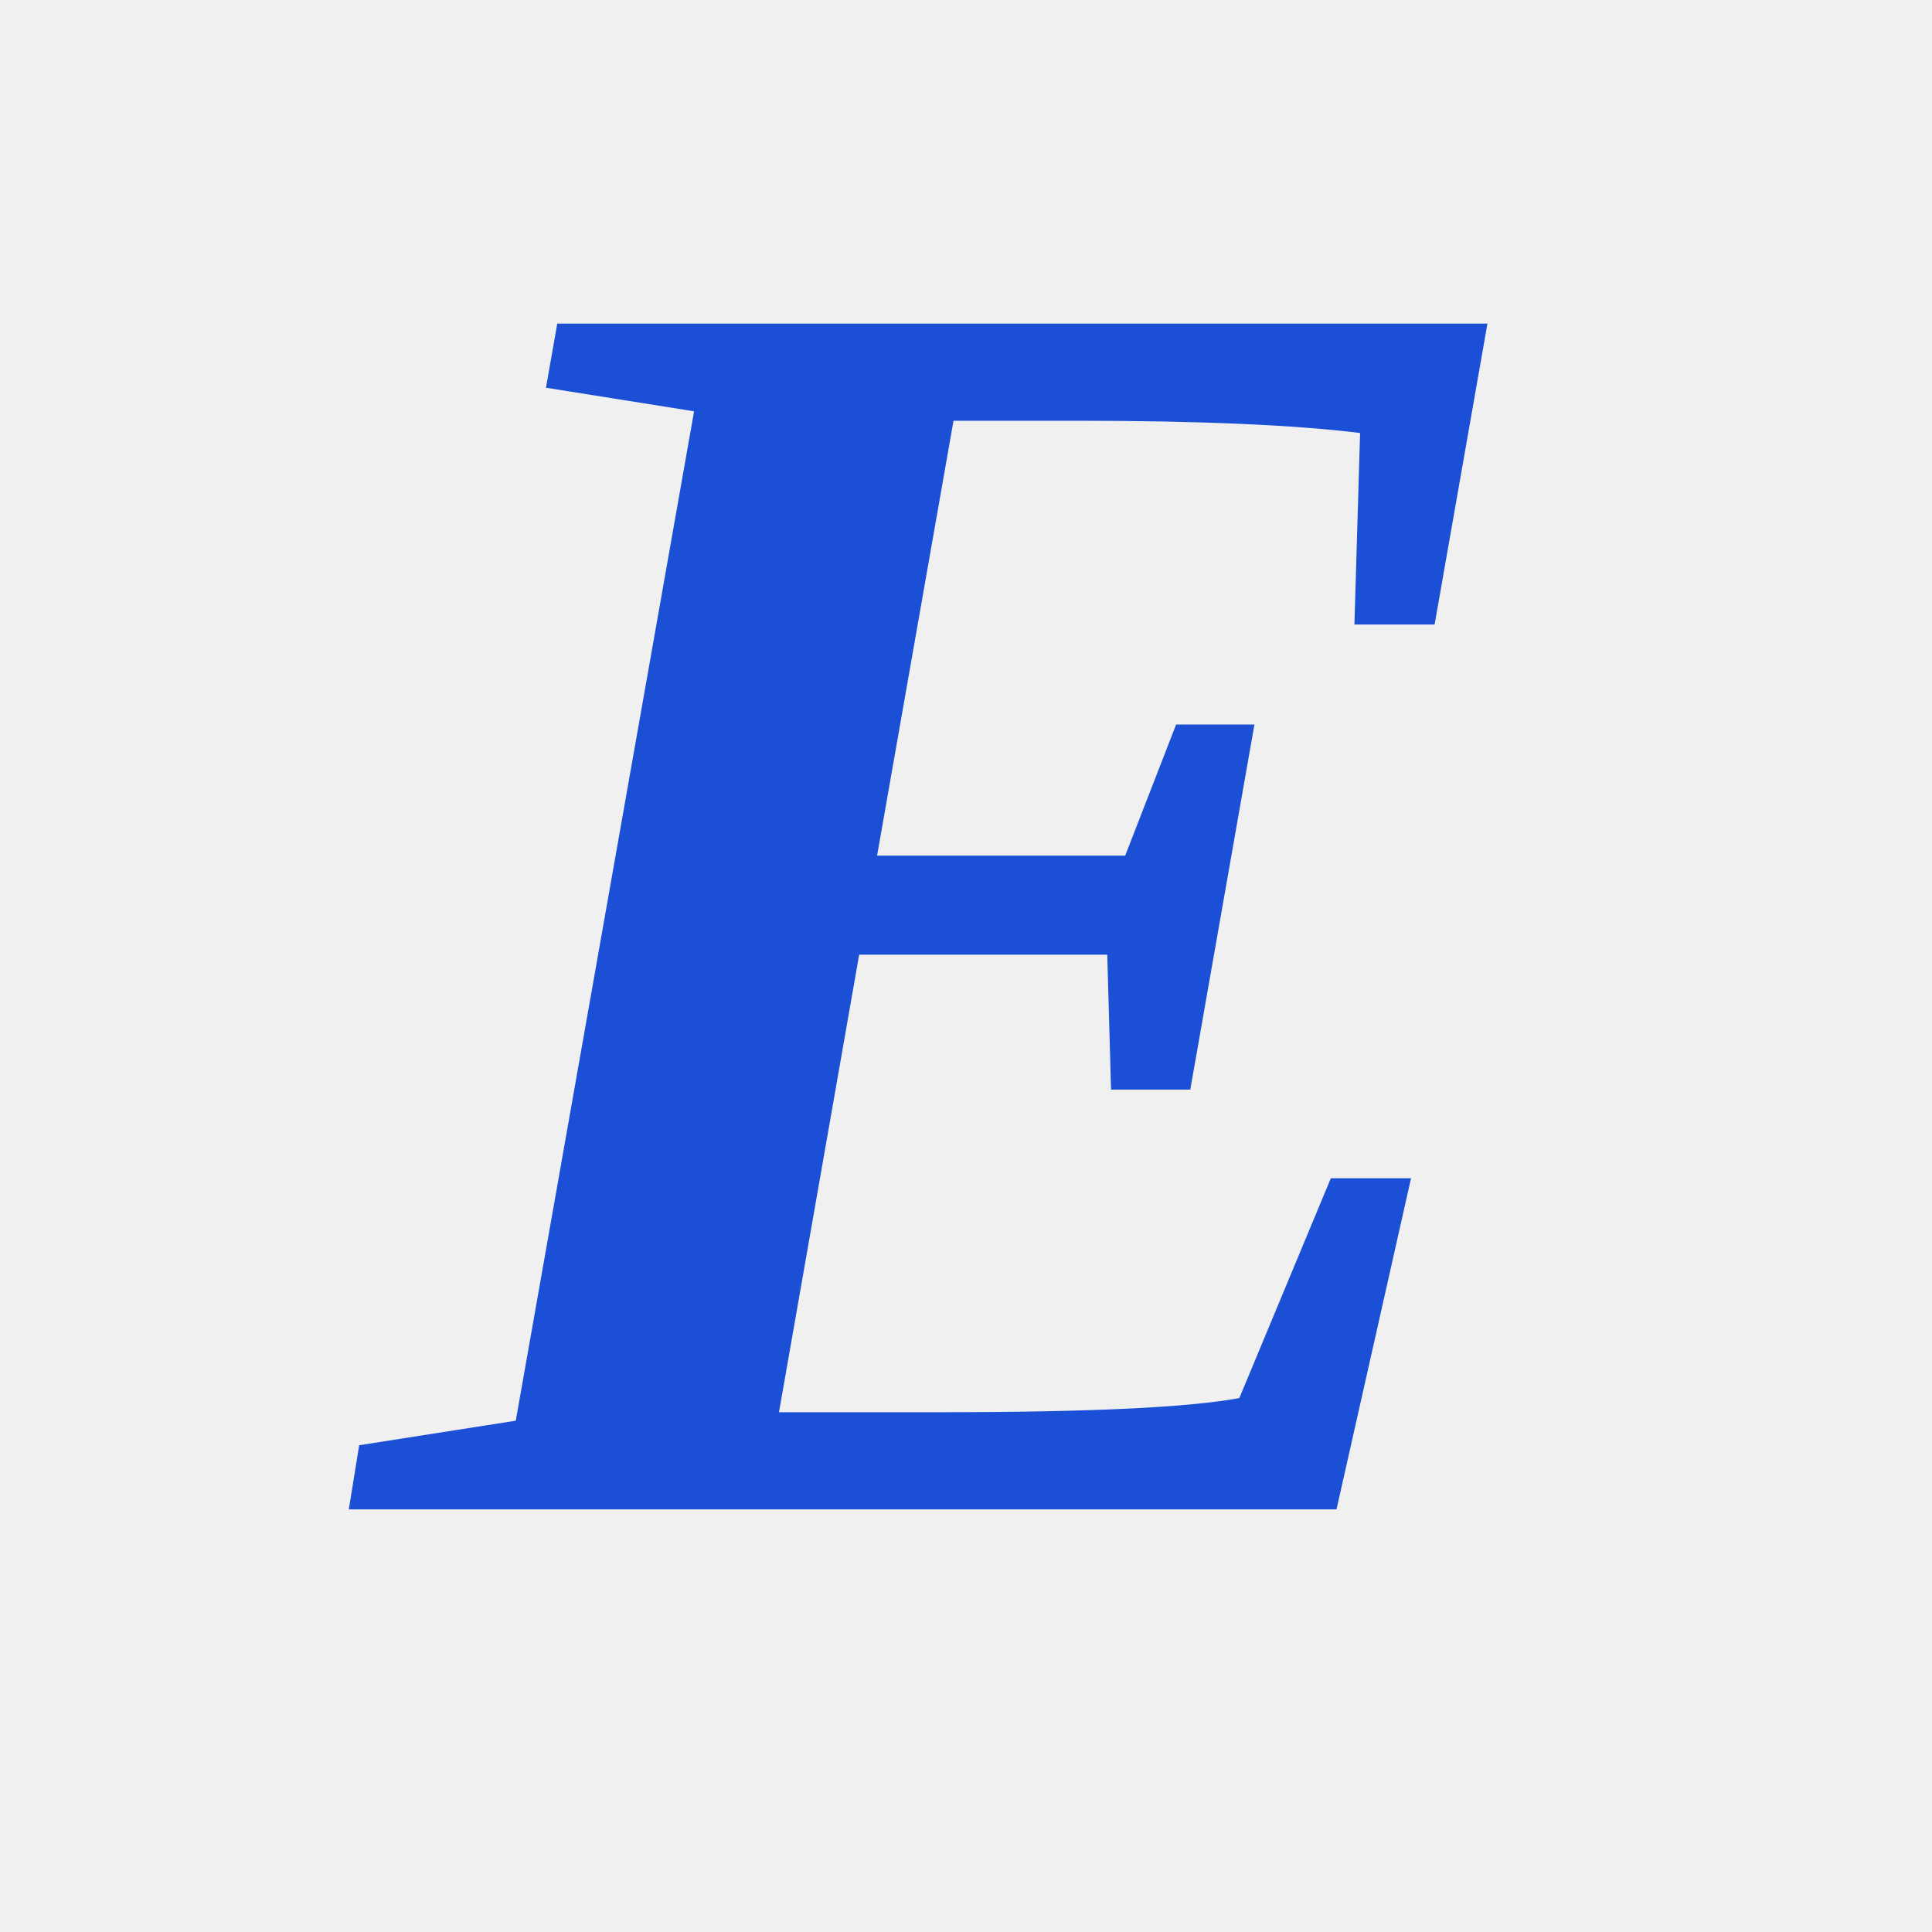
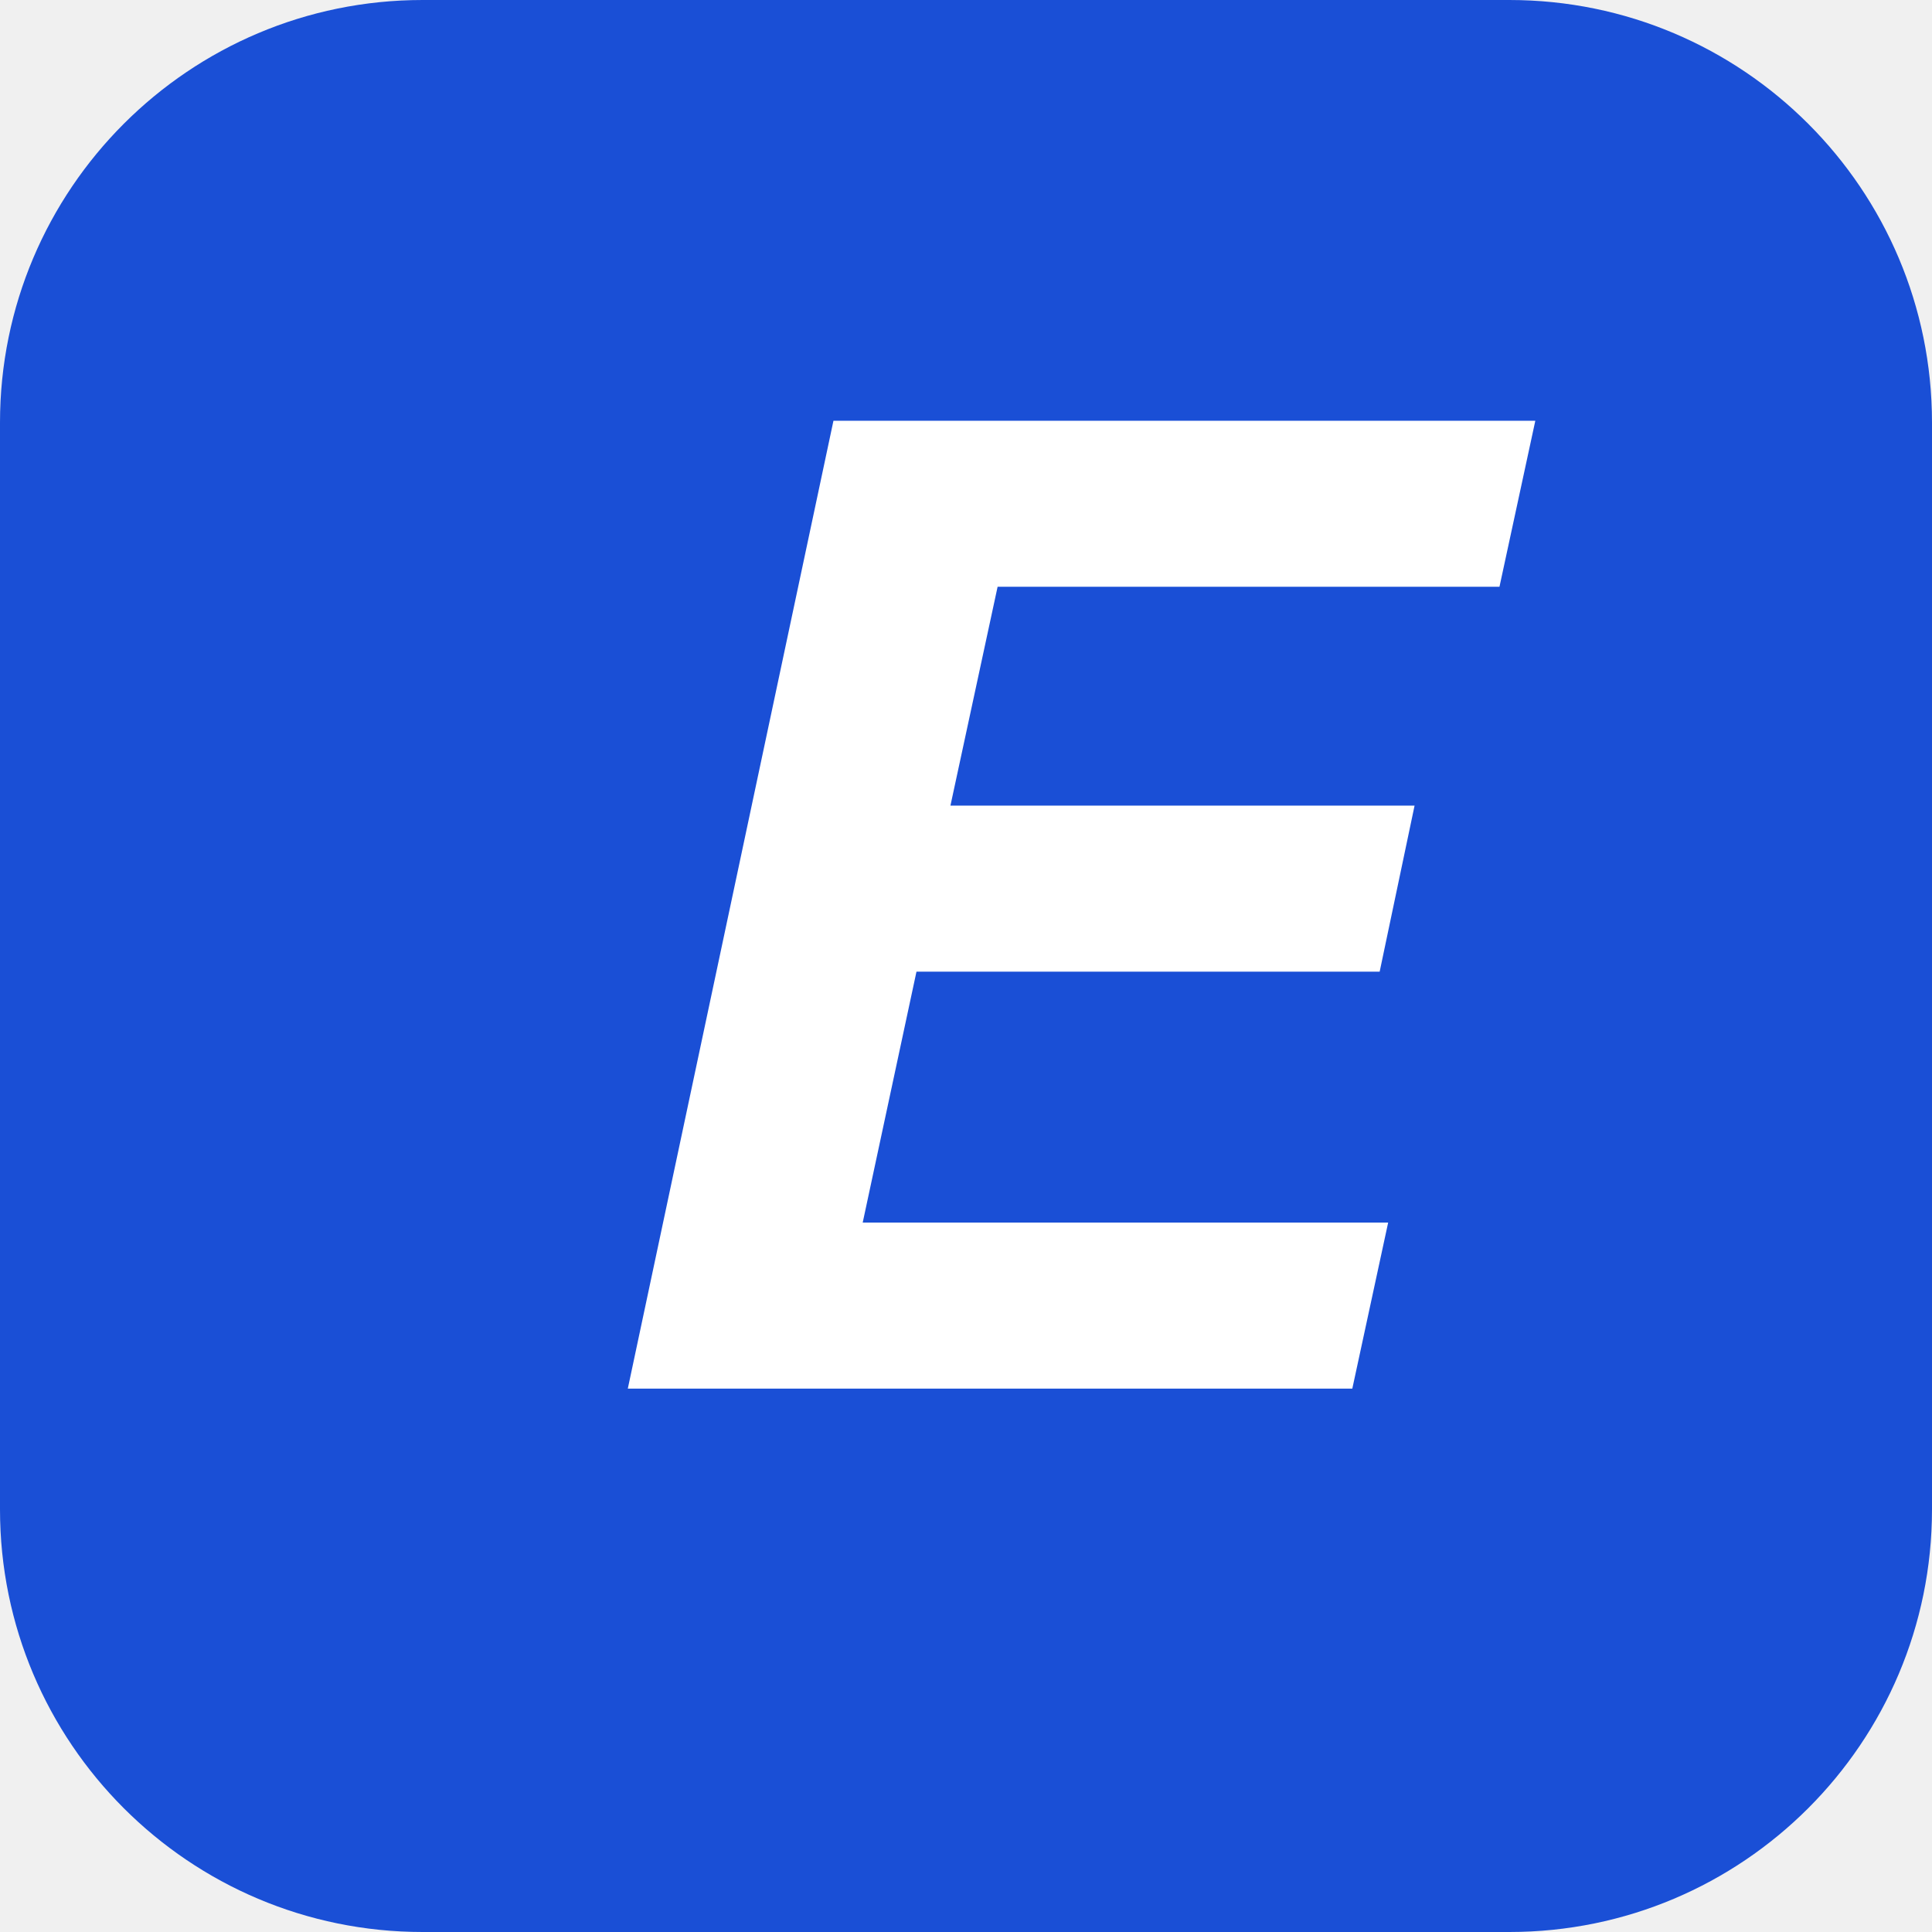
<svg xmlns="http://www.w3.org/2000/svg" viewBox="0 0 32 32" width="32" height="32">
-   <text x="16" y="25" fill="#1A4FD6" font-family="Georgia, 'Times New Roman', 'Big Caslon', 'DM Serif Display', serif" font-style="italic" font-weight="700" font-size="30" text-anchor="middle">E</text>
+   <rect width="32" height="32" rx="7" ry="7" fill="#1A4FD6" />
+   <text x="16" y="23" fill="#FFFFFF" font-family="'DM Sans', -apple-system, BlinkMacSystemFont, 'Helvetica Neue', Helvetica, Arial, sans-serif" font-style="italic" font-weight="700" font-size="22" text-anchor="middle">E</text>
</svg>
